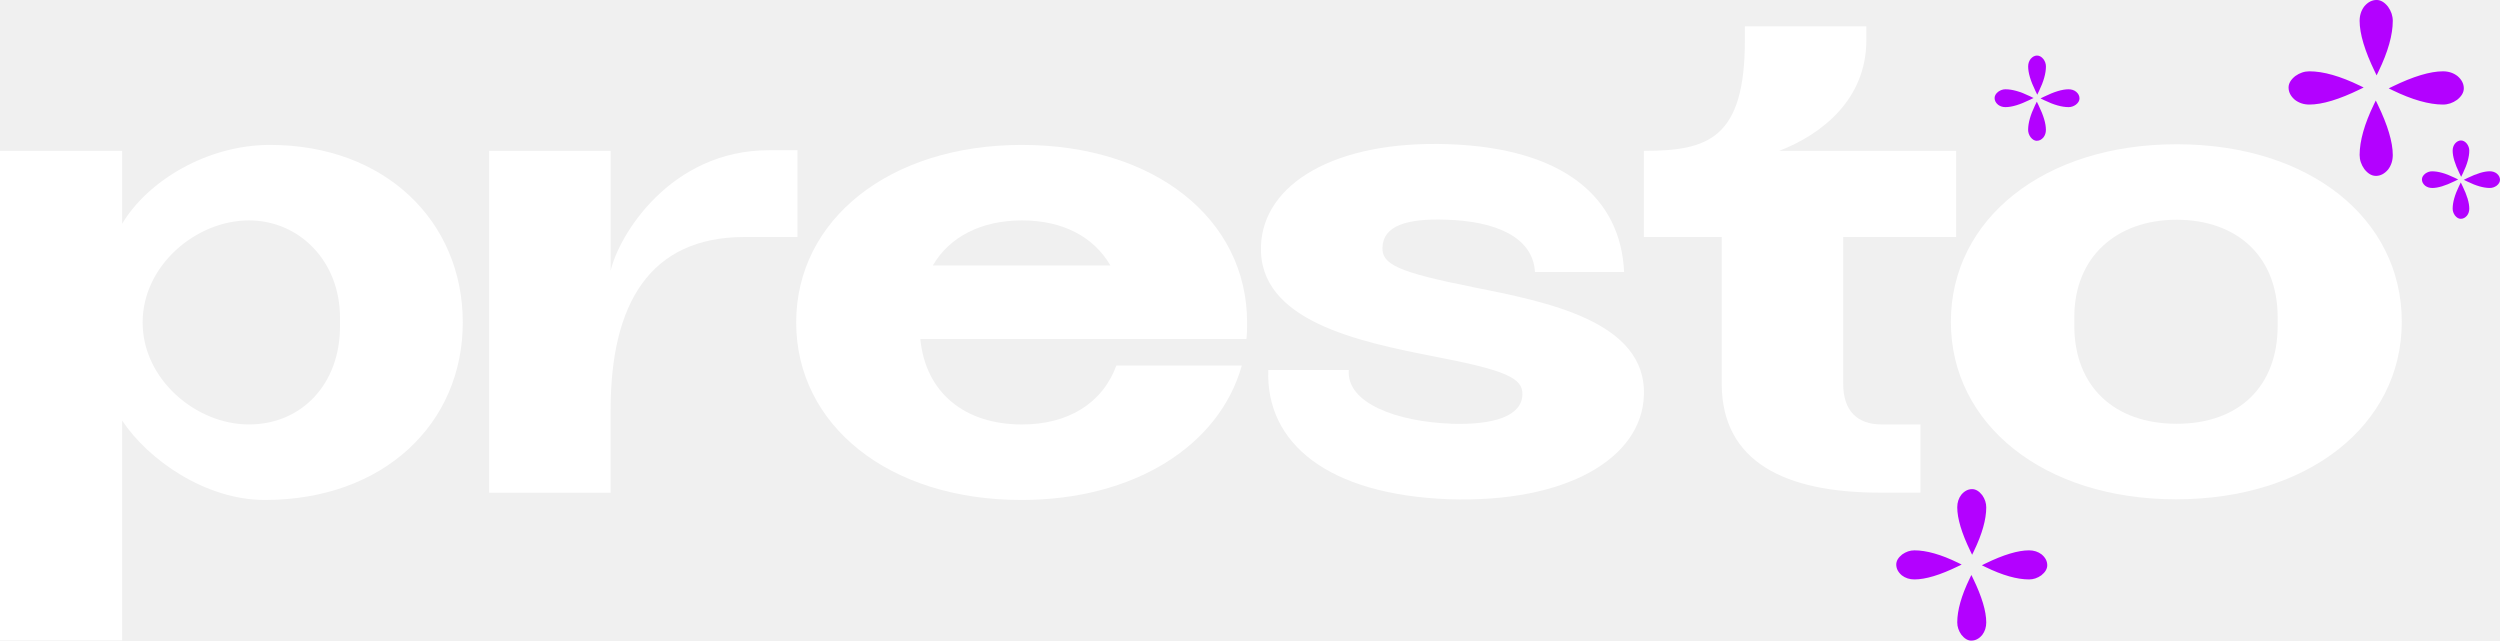
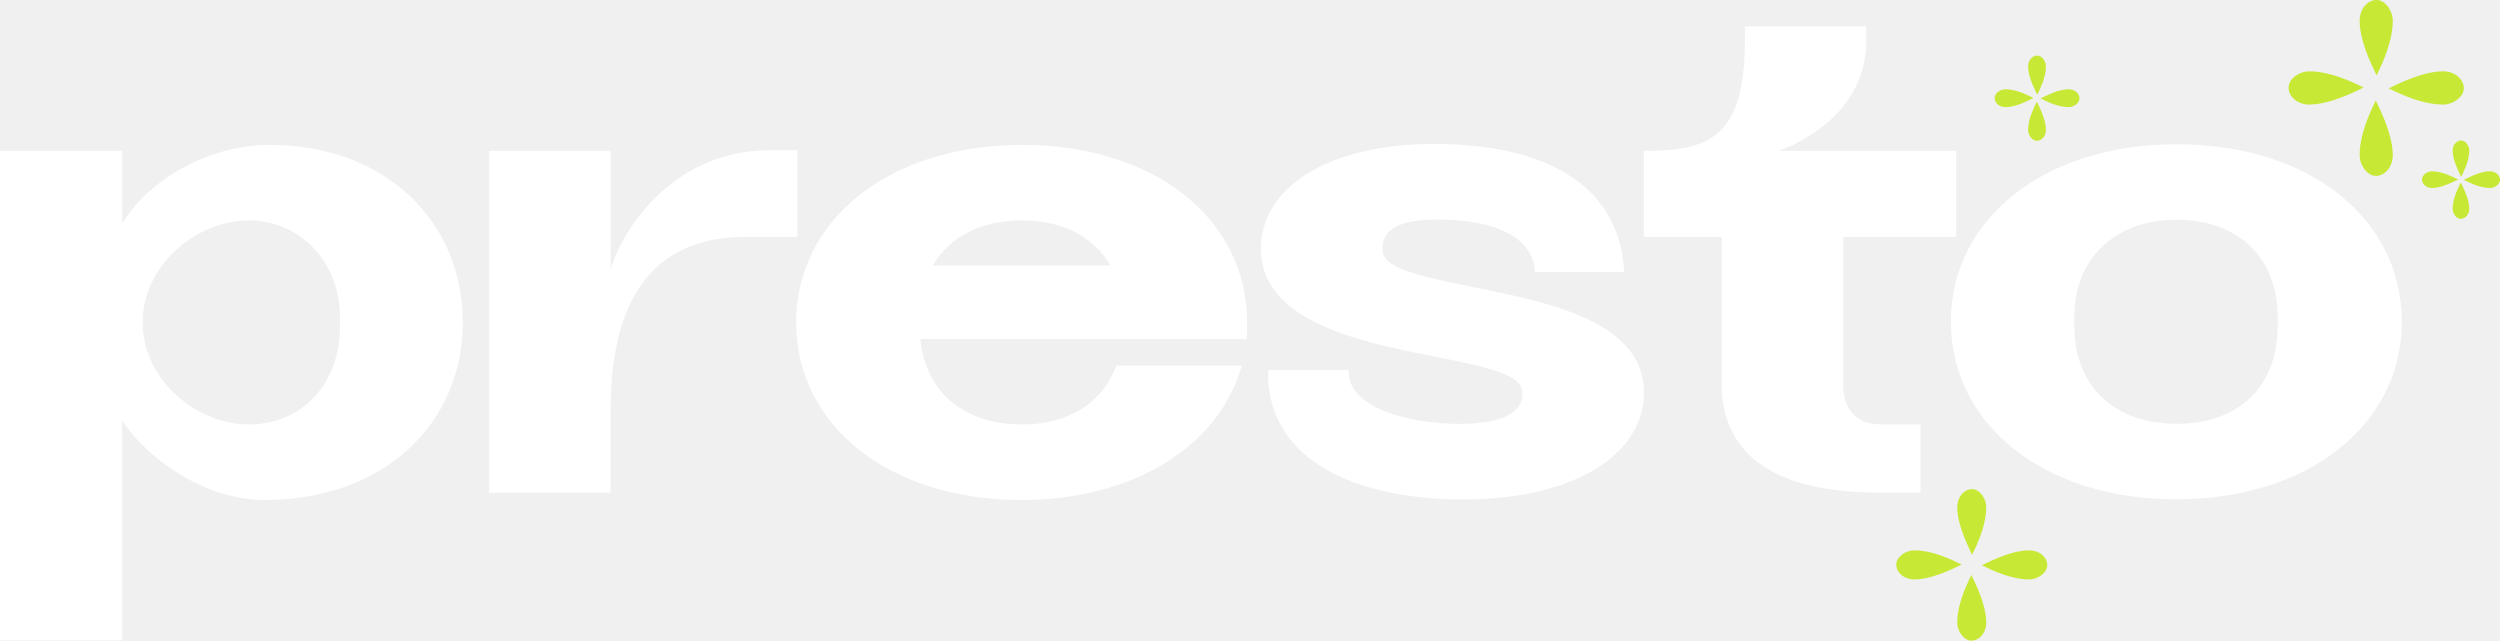
<svg xmlns="http://www.w3.org/2000/svg" id="Layer_1" data-name="Layer 1" viewBox="0 0 800 205">
  <defs>
    <style>
      .cls-1 {
-         fill: #b301ff;
+         fill: #C8E836;
      }

      .cls-2 {
        fill: #fff;
      }
    </style>
  </defs>
  <g>
    <path class="cls-2" d="M0,204.93V48.28h39.08v23.32c8.24-13.78,27.25-25.23,47.32-25.23,36.76,0,61.69,24.38,61.69,56.81s-25.35,56.81-63.38,56.81c-19.01,0-37.39-12.93-45.63-25.44v70.38H0ZM108.8,104.45v-2.76c0-18.23-13.1-31.16-29.15-31.16-16.9,0-34.01,14.41-34.01,32.65s17.11,32.64,34.01,32.64,29.15-12.93,29.15-31.37Z" />
    <path class="cls-2" d="M156.54,48.28h38.87v38.37c2.54-11.23,19.01-38.58,50.7-38.58h9.08v27.77h-16.9c-30.42,0-42.89,21.41-42.89,55.33v26.5h-38.87V48.28Z" />
    <path class="cls-2" d="M326.82,159.99c-42.46,0-72.04-23.95-72.04-56.81s29.79-56.81,72.25-56.81,72.04,23.74,72.04,56.81c0,1.7,0,3.6-.21,5.3h-104.36c1.69,17.17,14.15,27.35,32.53,27.35,14.79,0,25.77-6.78,30.21-18.87h40.14c-7.18,25.65-34.43,43.03-70.56,43.03ZM327.03,70.53c-13.1,0-23.24,5.3-28.52,14.41h56.83c-5.49-9.33-15.42-14.41-28.31-14.41Z" />
    <path class="cls-2" d="M464.35,135.61c13.94.42,22.61-2.54,22.82-9.33.21-5.3-5.28-7.84-28.73-12.3-23.45-4.66-55.77-11.23-54.93-35.19.63-19.93,23.66-33.92,60-32.65,36.97,1.27,55.14,17.17,56.2,40.91h-28.52c-.63-11.23-12.68-16.32-28.52-16.75-12.46-.42-20.07,1.91-20.28,8.9-.21,5.3,4.65,7.84,29.15,12.72,23.24,4.66,55.35,10.81,54.51,34.55-.63,20.14-24.72,34.55-62.53,33.28-38.45-1.48-58.52-17.81-57.67-41.34h25.77c-.85,10.6,15.42,16.54,32.75,17.17Z" />
    <path class="cls-2" d="M550.97,75.83h-24.93v-27.56c20.49,0,32.32-3.82,32.32-35.4v-4.45h38.87v4.45c0,18.87-14.15,30.1-27.89,35.4h56.62v27.56h-36.13v47.06c0,8.48,4.44,12.93,12.25,12.93h12.46v21.83h-12.89c-30.63,0-50.49-9.96-50.7-34.55v-47.27Z" />
    <path class="cls-2" d="M624.28,102.97c0-32.86,29.79-56.81,72.25-56.81s72.04,23.74,72.04,56.81-30,56.81-72.25,56.81-72.04-23.95-72.04-56.81ZM728.85,104.24v-2.76c0-19.5-13.1-31.16-32.32-31.16s-32.75,11.87-32.75,31.16v2.76c0,19.5,12.89,31.37,32.75,31.37s32.32-11.87,32.32-31.37Z" />
  </g>
  <g>
    <g>
      <g>
        <path class="cls-1" d="M633.78,202.82c-.86,1.02-1.84,1.53-2.94,1.53-.94,0-1.84-.55-2.7-1.65-.78-1.1-1.18-2.28-1.18-3.54,0-3.77,1.29-8.34,3.88-13.68,2.74,5.66,4.11,10.22,4.11,13.68,0,1.42-.39,2.63-1.18,3.66Z" />
        <path class="cls-1" d="M630.84,205c-1.14,0-2.22-.64-3.21-1.9-.88-1.24-1.31-2.55-1.31-3.94,0-3.86,1.33-8.56,3.94-13.97l.58-1.2.58,1.2c2.77,5.72,4.18,10.42,4.18,13.97,0,1.56-.44,2.92-1.31,4.05l-.02.02c-.99,1.17-2.14,1.76-3.43,1.76ZM630.85,186.99c-2.15,4.71-3.24,8.8-3.24,12.17,0,1.13.35,2.16,1.06,3.16.71.91,1.45,1.38,2.18,1.38.9,0,1.7-.42,2.44-1.29.69-.91,1.03-1.97,1.03-3.25,0-3.1-1.17-7.19-3.47-12.17Z" />
      </g>
      <g>
        <path class="cls-1" d="M608.98,183.59c-1.02-.86-1.53-1.85-1.53-2.95,0-.94.55-1.85,1.65-2.71,1.1-.78,2.27-1.18,3.53-1.18,3.76,0,8.31,1.3,13.64,3.89-5.64,2.75-10.19,4.13-13.64,4.13-1.41,0-2.63-.39-3.64-1.18Z" />
        <path class="cls-1" d="M612.62,185.42c-1.55,0-2.91-.44-4.04-1.31l-.02-.02c-1.16-.99-1.76-2.15-1.76-3.44,0-1.15.64-2.23,1.89-3.22,1.23-.88,2.54-1.32,3.93-1.32,3.84,0,8.53,1.33,13.92,3.96l1.19.58-1.19.58c-5.7,2.78-10.39,4.19-13.92,4.19ZM609.38,183.09c.91.7,1.97,1.04,3.24,1.04,3.09,0,7.16-1.17,12.13-3.48-4.7-2.16-8.77-3.25-12.13-3.25-1.12,0-2.15.35-3.15,1.06-.9.71-1.38,1.46-1.38,2.19,0,.9.42,1.71,1.29,2.45Z" />
      </g>
      <g>
        <path class="cls-1" d="M628.14,158.7c.86-1.02,1.84-1.53,2.94-1.53.94,0,1.84.55,2.7,1.65.78,1.1,1.18,2.28,1.18,3.54,0,3.77-1.29,8.34-3.88,13.68-2.74-5.66-4.11-10.22-4.11-13.68,0-1.42.39-2.63,1.18-3.66Z" />
        <path class="cls-1" d="M631.08,177.52l-.58-1.2c-2.77-5.72-4.18-10.42-4.18-13.97,0-1.56.44-2.92,1.31-4.05l.02-.02c.99-1.17,2.14-1.76,3.43-1.76,1.14,0,2.22.64,3.21,1.9.88,1.24,1.31,2.55,1.31,3.94,0,3.86-1.33,8.56-3.94,13.97l-.58,1.2ZM628.64,159.11c-.69.91-1.03,1.97-1.03,3.25,0,3.1,1.17,7.19,3.47,12.17,2.15-4.71,3.24-8.8,3.24-12.17,0-1.13-.35-2.16-1.06-3.16-.71-.91-1.45-1.38-2.18-1.38-.9,0-1.7.42-2.44,1.29Z" />
      </g>
      <g>
        <path class="cls-1" d="M652.95,177.93c1.02.86,1.53,1.85,1.53,2.95,0,.94-.55,1.85-1.65,2.71-1.1.78-2.27,1.18-3.53,1.18-3.76,0-8.31-1.3-13.64-3.89,5.64-2.75,10.19-4.13,13.64-4.13,1.41,0,2.63.39,3.64,1.18Z" />
        <path class="cls-1" d="M649.3,185.42c-3.84,0-8.53-1.33-13.92-3.96l-1.19-.58,1.19-.58c5.7-2.78,10.39-4.19,13.92-4.19,1.55,0,2.91.44,4.04,1.31l.02.02c1.17.99,1.76,2.15,1.76,3.44,0,1.15-.64,2.23-1.89,3.22-1.23.88-2.55,1.32-3.93,1.32ZM637.17,180.87c4.7,2.16,8.77,3.25,12.13,3.25,1.12,0,2.15-.35,3.15-1.06.9-.72,1.38-1.46,1.38-2.19,0-.9-.42-1.71-1.29-2.45-.91-.7-1.97-1.04-3.24-1.04-3.09,0-7.16,1.17-12.13,3.48Z" />
      </g>
    </g>
    <g>
      <g>
        <path class="cls-1" d="M788.93,68.6c-.43.51-.93.77-1.48.77-.47,0-.93-.28-1.36-.83-.39-.56-.59-1.15-.59-1.78,0-1.9.65-4.2,1.95-6.89,1.38,2.85,2.07,5.15,2.07,6.89,0,.71-.2,1.33-.59,1.84Z" />
        <path class="cls-1" d="M787.45,70.02c-.68,0-1.31-.36-1.87-1.08-.49-.69-.73-1.42-.73-2.18,0-1.99.68-4.41,2.02-7.18l.58-1.2.58,1.2c1.44,2.97,2.14,5.32,2.14,7.18,0,.86-.24,1.61-.73,2.24l-.02.02c-.56.66-1.22,1-1.97,1ZM787.45,61.41c-.87,2.06-1.31,3.85-1.31,5.35,0,.5.15.96.47,1.41.67.85,1.28.65,1.82.03.3-.4.45-.87.45-1.44,0-1.38-.48-3.17-1.43-5.35Z" />
      </g>
      <g>
        <path class="cls-1" d="M776.43,58.91c-.51-.44-.77-.93-.77-1.49,0-.48.28-.93.83-1.37.55-.4,1.15-.59,1.78-.59,1.9,0,4.19.65,6.87,1.96-2.84,1.39-5.13,2.08-6.87,2.08-.71,0-1.32-.2-1.84-.59Z" />
        <path class="cls-1" d="M778.27,60.15c-.85,0-1.6-.25-2.23-.73l-.02-.02c-.66-.56-1-1.23-1-1.98,0-.68.36-1.31,1.07-1.87.69-.49,1.41-.73,2.18-.73,1.98,0,4.39.68,7.15,2.03l1.19.58-1.19.58c-2.96,1.44-5.3,2.15-7.15,2.15ZM776.83,58.41c.4.3.87.45,1.43.45,1.37,0,3.16-.48,5.33-1.43-2.05-.88-3.84-1.32-5.33-1.32-.5,0-.96.16-1.4.47-.36.29-.56.58-.56.84,0,.23.06.58.53.98Z" />
      </g>
      <g>
        <path class="cls-1" d="M786.09,46.37c.43-.51.93-.77,1.48-.77.47,0,.93.28,1.36.83.39.56.59,1.15.59,1.78,0,1.9-.65,4.2-1.95,6.89-1.38-2.85-2.07-5.15-2.07-6.89,0-.71.2-1.33.59-1.84Z" />
        <path class="cls-1" d="M787.57,56.59l-.58-1.2c-1.44-2.97-2.14-5.32-2.14-7.18,0-.86.24-1.61.73-2.24l.02-.02c1.07-1.27,2.66-1.43,3.84.08.49.69.73,1.42.73,2.18,0,1.99-.68,4.41-2.02,7.18l-.58,1.2ZM786.59,46.78c-.3.4-.45.87-.45,1.44,0,1.38.48,3.17,1.43,5.35.87-2.06,1.31-3.85,1.31-5.35,0-.5-.15-.96-.47-1.41-.67-.85-1.28-.65-1.82-.03Z" />
      </g>
      <g>
        <path class="cls-1" d="M798.59,56.06c.51.44.77.93.77,1.49,0,.48-.28.93-.83,1.37-.55.4-1.15.59-1.78.59-1.9,0-4.19-.65-6.87-1.96,2.84-1.39,5.13-2.08,6.87-2.08.71,0,1.32.2,1.84.59Z" />
        <path class="cls-1" d="M796.75,60.15c-1.99,0-4.39-.68-7.15-2.03l-1.19-.58,1.19-.58c2.96-1.44,5.3-2.15,7.15-2.15.85,0,1.6.25,2.23.73l.02.02c.66.56,1,1.23,1,1.98,0,.68-.36,1.31-1.07,1.88-.69.49-1.41.73-2.18.73ZM791.42,57.54c2.05.88,3.84,1.32,5.33,1.32.5,0,.96-.16,1.4-.47.36-.29.56-.58.56-.84,0-.35-.17-.68-.53-.98-.4-.3-.87-.45-1.43-.45-1.37,0-3.16.48-5.33,1.43Z" />
      </g>
    </g>
    <g>
      <g>
        <path class="cls-1" d="M763.67,53.85c-1,1.19-2.15,1.79-3.42,1.79-1.1,0-2.15-.64-3.15-1.92-.91-1.28-1.37-2.66-1.37-4.12,0-4.4,1.51-9.72,4.52-15.95,3.2,6.6,4.79,11.91,4.79,15.95,0,1.65-.46,3.07-1.37,4.26Z" />
        <path class="cls-1" d="M760.25,56.28c-1.3,0-2.53-.73-3.66-2.17-1.01-1.42-1.51-2.93-1.51-4.52,0-4.48,1.54-9.94,4.59-16.23l.58-1.2.58,1.2c3.22,6.65,4.86,12.11,4.86,16.23,0,1.79-.51,3.36-1.5,4.66l-.02.02c-1.13,1.34-2.45,2.02-3.92,2.02ZM760.25,35.15c-2.57,5.6-3.88,10.45-3.88,14.44,0,1.32.42,2.58,1.25,3.75.85,1.09,1.74,1.65,2.63,1.65,1.09,0,2.04-.51,2.92-1.55.83-1.08,1.23-2.34,1.23-3.86,0-3.67-1.39-8.52-4.15-14.44Z" />
      </g>
      <g>
        <path class="cls-1" d="M734.76,31.44c-1.19-1.01-1.78-2.15-1.78-3.44,0-1.1.64-2.15,1.92-3.16,1.28-.91,2.65-1.37,4.11-1.37,4.38,0,9.68,1.51,15.89,4.54-6.58,3.21-11.87,4.81-15.89,4.81-1.64,0-3.06-.46-4.25-1.37Z" />
        <path class="cls-1" d="M739.01,33.46c-1.78,0-3.34-.51-4.64-1.51l-.02-.02c-1.33-1.13-2.01-2.45-2.01-3.93,0-1.3.73-2.54,2.16-3.67,1.41-1.01,2.92-1.51,4.51-1.51,4.46,0,9.9,1.55,16.17,4.6l1.19.58-1.19.58c-6.63,3.24-12.07,4.88-16.17,4.88ZM735.17,30.94c1.08.83,2.33,1.23,3.84,1.23,3.66,0,8.49-1.4,14.39-4.16-5.58-2.58-10.41-3.89-14.39-3.89-1.31,0-2.57.42-3.74,1.25-1.08.86-1.65,1.75-1.65,2.64,0,1.09.5,2.05,1.54,2.93Z" />
      </g>
      <g>
        <path class="cls-1" d="M757.09,2.43c1-1.19,2.15-1.79,3.42-1.79,1.1,0,2.15.64,3.15,1.92.91,1.28,1.37,2.66,1.37,4.12,0,4.4-1.51,9.72-4.52,15.95-3.2-6.6-4.79-11.91-4.79-15.95,0-1.65.46-3.07,1.37-4.26Z" />
        <path class="cls-1" d="M760.52,24.12l-.58-1.2c-3.22-6.65-4.86-12.11-4.86-16.23,0-1.79.51-3.36,1.5-4.66l.02-.02c1.13-1.34,2.45-2.02,3.92-2.02,1.3,0,2.53.73,3.66,2.17,1.01,1.42,1.51,2.93,1.51,4.52,0,4.48-1.54,9.94-4.59,16.23l-.58,1.2ZM757.59,2.84c-.83,1.08-1.23,2.34-1.23,3.86,0,3.67,1.39,8.52,4.15,14.44,2.57-5.6,3.88-10.45,3.88-14.44,0-1.32-.42-2.58-1.25-3.75-.85-1.09-1.74-1.65-2.63-1.65-1.09,0-2.04.51-2.92,1.55Z" />
      </g>
      <g>
        <path class="cls-1" d="M786,24.84c1.19,1.01,1.78,2.15,1.78,3.44,0,1.1-.64,2.15-1.92,3.16-1.28.91-2.65,1.37-4.11,1.37-4.38,0-9.68-1.51-15.89-4.54,6.58-3.21,11.87-4.81,15.89-4.81,1.64,0,3.06.46,4.25,1.37Z" />
        <path class="cls-1" d="M781.75,33.46c-4.46,0-9.9-1.55-16.17-4.6l-1.19-.58,1.19-.58c6.63-3.24,12.07-4.88,16.17-4.88,1.78,0,3.34.51,4.64,1.51l.02.02c1.33,1.13,2.01,2.45,2.01,3.93,0,1.3-.73,2.54-2.16,3.67-1.41,1.01-2.92,1.51-4.51,1.51ZM767.36,28.28c5.58,2.58,10.41,3.89,14.39,3.89,1.31,0,2.57-.42,3.74-1.25,1.08-.86,1.65-1.75,1.65-2.64,0-1.09-.5-2.05-1.54-2.93-1.08-.83-2.33-1.23-3.84-1.23-3.66,0-8.49,1.4-14.39,4.16Z" />
      </g>
    </g>
    <g>
      <g>
        <path class="cls-1" d="M653.41,43.57c-.47.56-1.01.84-1.62.84-.52,0-1.01-.3-1.49-.91-.43-.61-.65-1.26-.65-1.95,0-2.08.71-4.59,2.14-7.53,1.51,3.12,2.27,5.63,2.27,7.53,0,.78-.22,1.45-.65,2.01Z" />
        <path class="cls-1" d="M651.79,45.06c-.72,0-1.39-.39-2-1.16-.53-.74-.79-1.52-.79-2.35,0-2.17.74-4.8,2.2-7.82l.58-1.2.58,1.2c1.57,3.23,2.33,5.79,2.33,7.82,0,.92-.26,1.73-.78,2.41l-.02.02c-.6.71-1.31,1.07-2.11,1.07ZM651.79,35.56c-.99,2.31-1.5,4.32-1.5,5.99,0,.56.17,1.07.53,1.57.76.96,1.47.75,2.08.03.34-.45.5-.97.5-1.61,0-1.54-.54-3.55-1.62-5.99Z" />
      </g>
      <g>
        <path class="cls-1" d="M639.75,32.98c-.56-.48-.84-1.02-.84-1.62,0-.52.3-1.02.91-1.49.6-.43,1.25-.65,1.94-.65,2.07,0,4.57.71,7.51,2.14-3.11,1.52-5.61,2.27-7.51,2.27-.78,0-1.45-.22-2.01-.65Z" />
        <path class="cls-1" d="M641.76,34.28c-.92,0-1.73-.26-2.4-.78l-.02-.02c-.71-.6-1.07-1.32-1.07-2.12,0-.72.39-1.4,1.15-2,.74-.53,1.52-.79,2.34-.79,2.16,0,4.78.74,7.79,2.21l1.19.58-1.19.58c-3.22,1.57-5.77,2.34-7.79,2.34ZM640.16,32.48c.45.34.97.51,1.6.51,1.54,0,3.54-.54,5.97-1.62-2.3-1-4.3-1.5-5.97-1.5-.56,0-1.07.17-1.57.53-.41.33-.64.66-.64.97,0,.41.2.77.6,1.12Z" />
      </g>
      <g>
        <path class="cls-1" d="M650.3,19.28c.47-.56,1.01-.84,1.62-.84.52,0,1.01.3,1.49.91.43.61.65,1.26.65,1.95,0,2.08-.71,4.59-2.14,7.53-1.51-3.12-2.27-5.63-2.27-7.53,0-.78.22-1.45.65-2.01Z" />
        <path class="cls-1" d="M651.92,30.3l-.58-1.2c-1.57-3.23-2.33-5.79-2.33-7.82,0-.92.26-1.73.78-2.41l.02-.02c1.14-1.36,2.84-1.53,4.1.08.53.74.79,1.52.79,2.35,0,2.17-.74,4.8-2.2,7.82l-.58,1.2ZM650.8,19.68c-.34.45-.5.97-.5,1.61,0,1.54.54,3.55,1.62,5.99.99-2.31,1.5-4.32,1.5-5.99,0-.56-.17-1.07-.53-1.57-.76-.96-1.47-.75-2.08-.03Z" />
      </g>
      <g>
        <path class="cls-1" d="M663.96,29.86c.56.48.84,1.02.84,1.62,0,.52-.3,1.02-.91,1.49-.6.43-1.25.65-1.94.65-2.07,0-4.57-.71-7.51-2.14,3.11-1.52,5.61-2.27,7.51-2.27.78,0,1.45.22,2.01.65Z" />
        <path class="cls-1" d="M661.95,34.28c-2.16,0-4.78-.74-7.79-2.21l-1.19-.58,1.19-.58c3.22-1.57,5.77-2.34,7.79-2.34.92,0,1.73.26,2.4.78l.02.02c.71.6,1.07,1.31,1.07,2.12,0,.72-.39,1.4-1.15,2-.74.53-1.52.79-2.34.79ZM655.98,31.48c2.3,1,4.3,1.5,5.97,1.5.56,0,1.07-.17,1.57-.53.41-.33.64-.66.64-.97,0-.41-.2-.77-.6-1.12-.45-.34-.97-.51-1.6-.51-1.54,0-3.54.54-5.97,1.62Z" />
      </g>
    </g>
  </g>
</svg>
